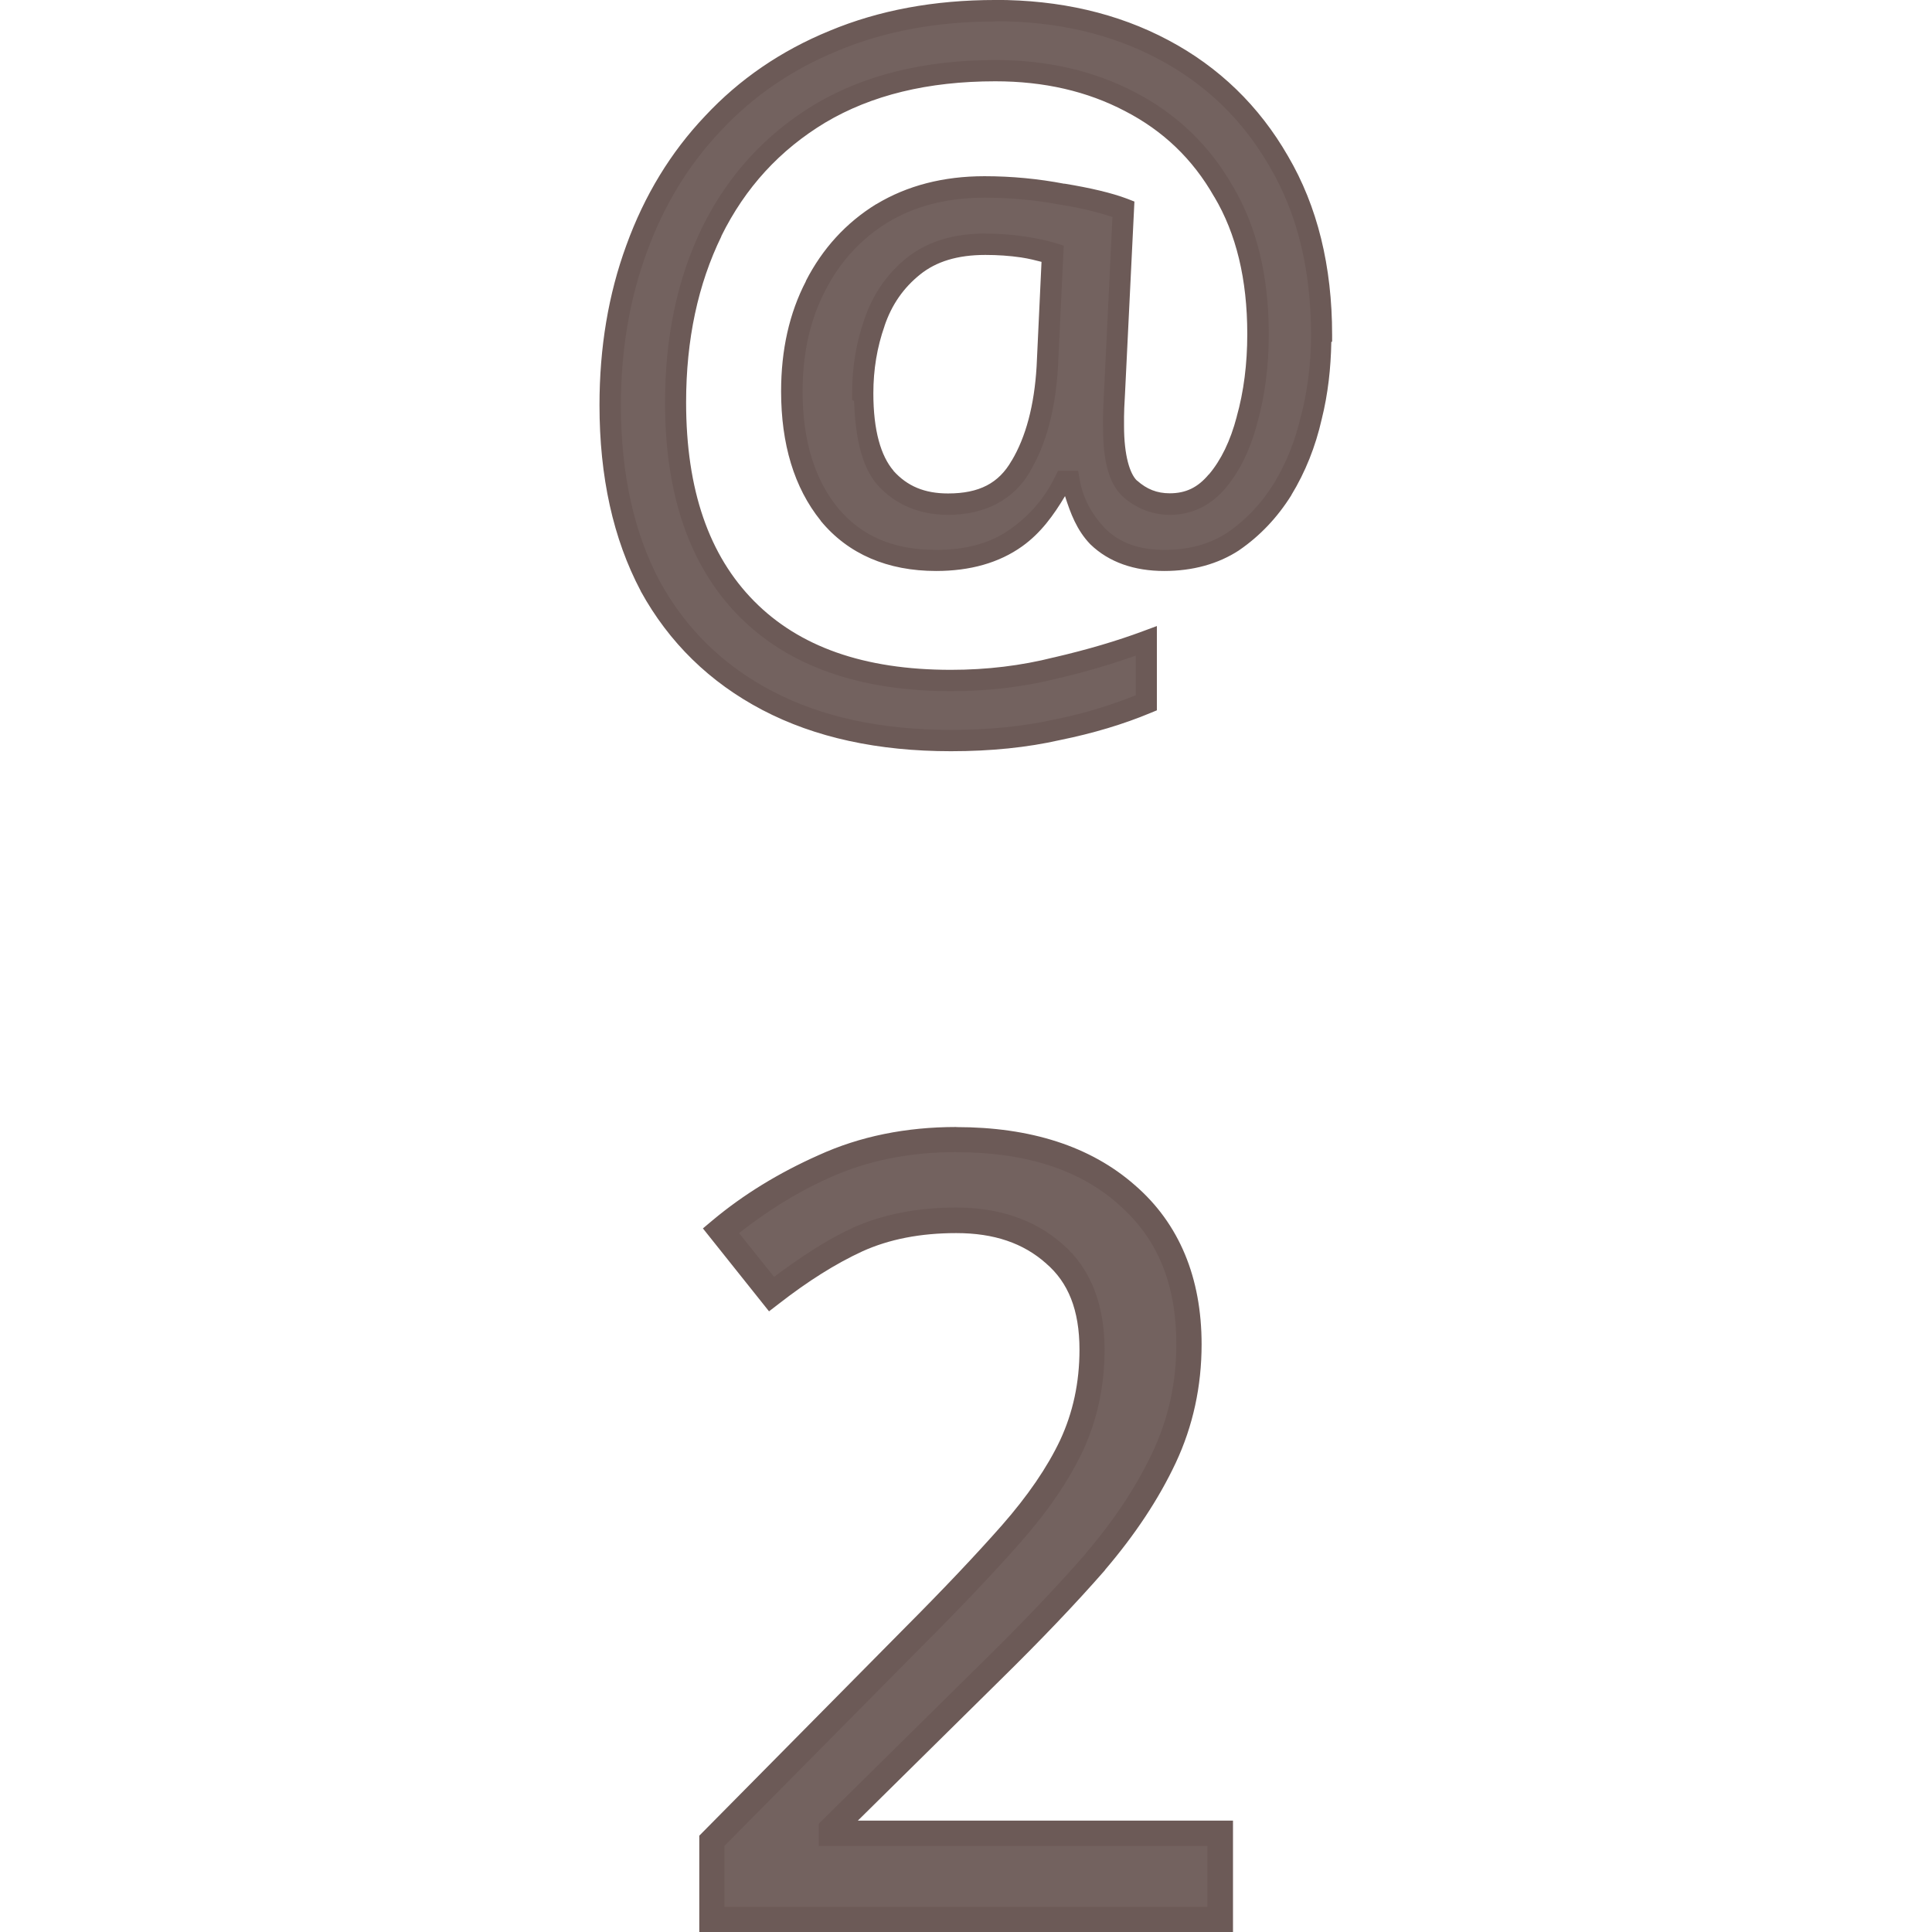
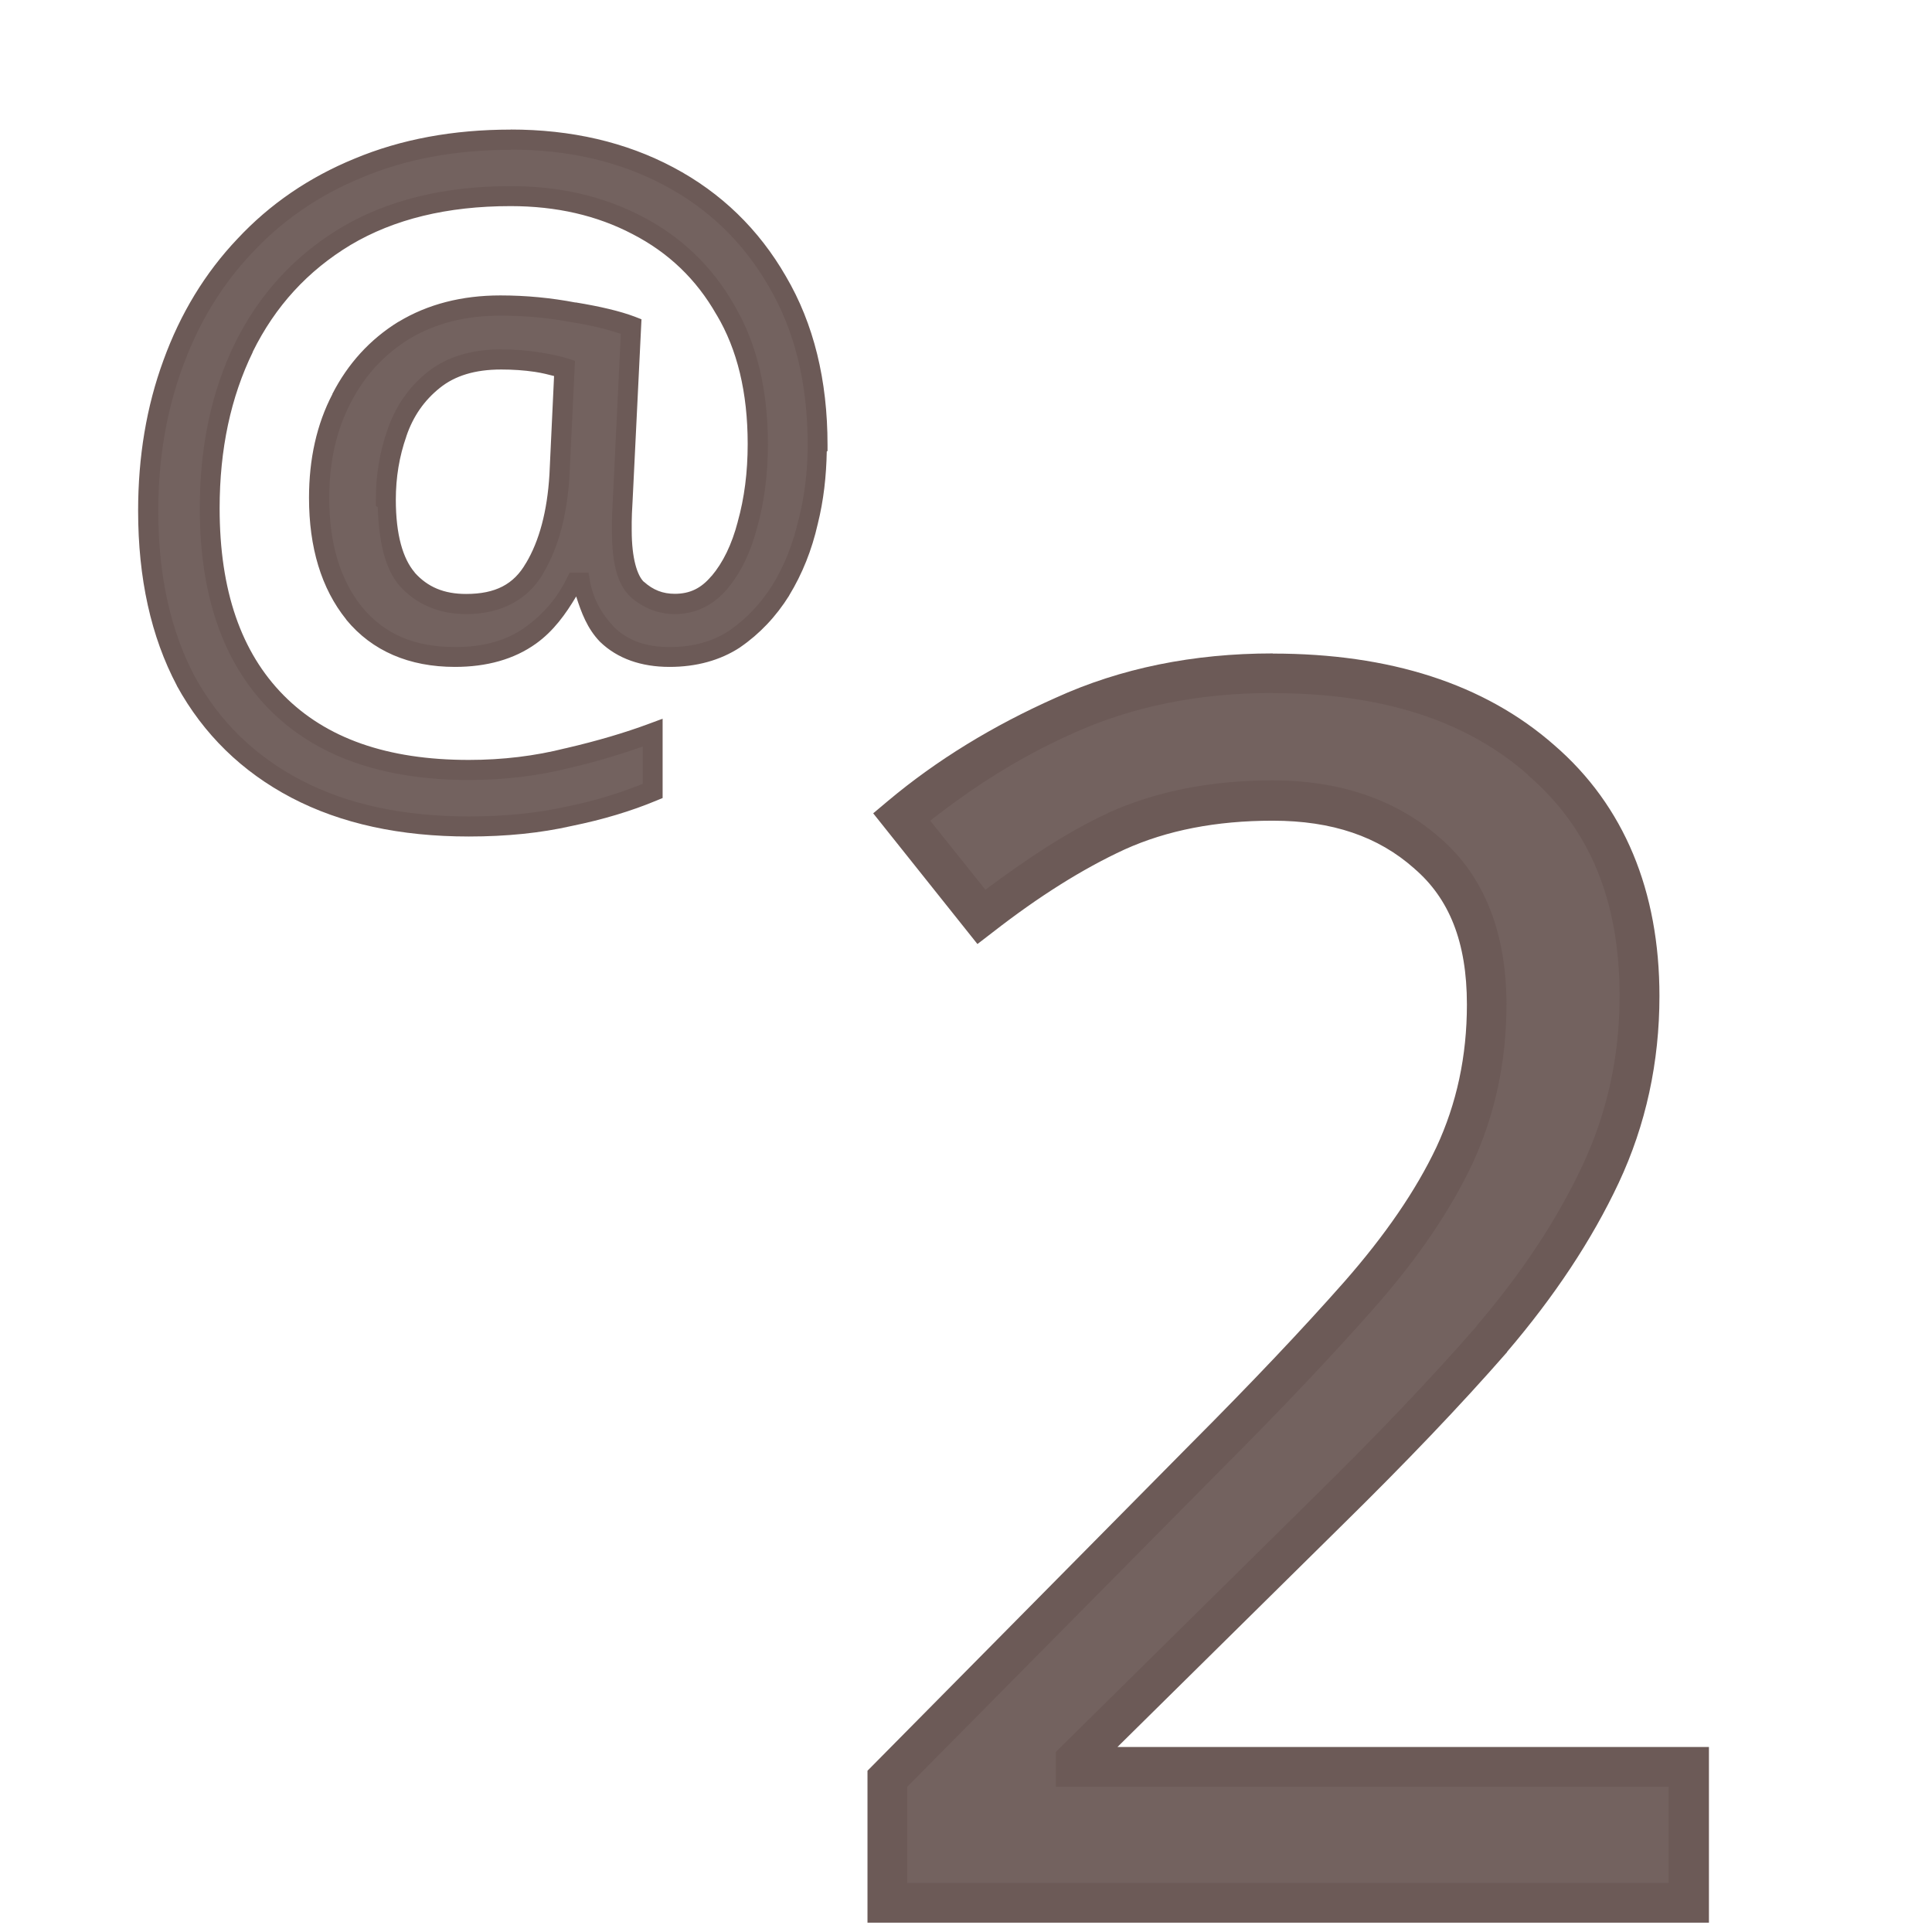
- <svg xmlns="http://www.w3.org/2000/svg" width="24mm" height="24mm" viewBox="0 0 24 24" version="1.1" id="svg4079">
-   <defs id="defs4073" />
-   <g id="layer1" transform="translate(-391.6786,-18.99405)">
-     <g id="g3983" transform="translate(205.7286,-39.97915)">
-       <rect style="fill:none;stroke:none;stroke-width:0.1" id="rect10-35-0" width="24" height="24" x="185.95" y="58.973" />
-       <g id="g3262-4" style="font-size:11.289px;line-height:1.25;font-family:'Noto Sans';-inkscape-font-specification:'Noto Sans';letter-spacing:0px;word-spacing:0px;fill:#6c5a57;fill-opacity:0.953;stroke-width:0.265" transform="matrix(1.185178,0,0,1.185178,375.9998,-94.33598)">
-         <path style="color:#000000;font-style:normal;font-variant:normal;font-weight:normal;font-stretch:normal;font-size:medium;line-height:1.25;font-family:'Noto Sans';-inkscape-font-specification:'Noto Sans';font-variant-ligatures:normal;font-variant-position:normal;font-variant-caps:normal;font-variant-numeric:normal;font-variant-alternates:normal;font-variant-east-asian:normal;font-feature-settings:normal;font-variation-settings:normal;text-indent:0;text-align:start;text-decoration:none;text-decoration-line:none;text-decoration-style:solid;text-decoration-color:#000000;letter-spacing:0px;word-spacing:0px;text-transform:none;writing-mode:lr-tb;direction:ltr;text-orientation:mixed;dominant-baseline:auto;baseline-shift:baseline;text-anchor:start;white-space:normal;shape-padding:0;shape-margin:0;inline-size:0;clip-rule:nonzero;display:inline;overflow:visible;visibility:visible;isolation:auto;mix-blend-mode:normal;color-interpolation:sRGB;color-interpolation-filters:linearRGB;solid-color:#000000;solid-opacity:1;vector-effect:none;fill:#6c5a57;fill-opacity:0.953;fill-rule:nonzero;stroke:none;stroke-width:0.265;stroke-linecap:butt;stroke-linejoin:miter;stroke-miterlimit:4;stroke-dasharray:none;stroke-dashoffset:0;stroke-opacity:1;color-rendering:auto;image-rendering:auto;shape-rendering:auto;text-rendering:auto;enable-background:accumulate;stop-color:#000000;stop-opacity:1" d="m -147.566,149.473 h -5.328 v -0.824 l 2.111,-2.134 c 0.406,-0.406 0.749,-0.768 1.027,-1.084 0.278,-0.316 0.489,-0.625 0.632,-0.926 0.143,-0.309 0.214,-0.643 0.214,-1.005 0,-0.444 -0.132,-0.779 -0.395,-1.005 -0.263,-0.233 -0.606,-0.35 -1.027,-0.35 -0.391,0 -0.738,0.068 -1.039,0.203 -0.294,0.135 -0.595,0.324 -0.903,0.564 l -0.531,-0.666 c 0.316,-0.263 0.677,-0.485 1.084,-0.666 0.414,-0.188 0.877,-0.282 1.389,-0.282 0.753,0 1.347,0.192 1.784,0.576 0.436,0.376 0.655,0.899 0.655,1.569 0,0.421 -0.086,0.817 -0.26,1.185 -0.173,0.369 -0.414,0.734 -0.722,1.095 -0.309,0.354 -0.67,0.734 -1.084,1.14 l -1.682,1.659 v 0.045 h 4.075 z" id="path3264-1" />
-         <path style="color:#000000;font-style:normal;font-variant:normal;font-weight:normal;font-stretch:normal;font-size:medium;line-height:1.25;font-family:'Noto Sans';-inkscape-font-specification:'Noto Sans';font-variant-ligatures:normal;font-variant-position:normal;font-variant-caps:normal;font-variant-numeric:normal;font-variant-alternates:normal;font-variant-east-asian:normal;font-feature-settings:normal;font-variation-settings:normal;text-indent:0;text-align:start;text-decoration:none;text-decoration-line:none;text-decoration-style:solid;text-decoration-color:#000000;letter-spacing:0px;word-spacing:0px;text-transform:none;writing-mode:lr-tb;direction:ltr;text-orientation:mixed;dominant-baseline:auto;baseline-shift:baseline;text-anchor:start;white-space:normal;shape-padding:0;shape-margin:0;inline-size:0;clip-rule:nonzero;display:inline;overflow:visible;visibility:visible;isolation:auto;mix-blend-mode:normal;color-interpolation:sRGB;color-interpolation-filters:linearRGB;solid-color:#000000;solid-opacity:1;vector-effect:none;fill-opacity:1;fill-rule:nonzero;stroke:none;stroke-width:0.265;stroke-linecap:butt;stroke-linejoin:miter;stroke-miterlimit:4;stroke-dasharray:none;stroke-dashoffset:0;stroke-opacity:1;color-rendering:auto;image-rendering:auto;shape-rendering:auto;text-rendering:auto;enable-background:accumulate;stop-color:#000000;stop-opacity:1" d="m -150.332,141.168 c -0.528,0 -1.011,0.098 -1.443,0.295 -0.416,0.185 -0.788,0.412 -1.113,0.684 l -0.1,0.084 0.693,0.869 0.104,-0.08 c 0.302,-0.235 0.593,-0.419 0.875,-0.549 0.281,-0.127 0.608,-0.191 0.984,-0.191 0.397,0 0.702,0.106 0.939,0.316 h 0.002 v 0.002 c 0.231,0.198 0.35,0.486 0.35,0.904 0,0.344 -0.068,0.659 -0.203,0.949 -0.136,0.287 -0.34,0.584 -0.611,0.893 -0.276,0.313 -0.617,0.673 -1.021,1.078 l -2.15,2.174 v 1.01 h 5.594 v -0.133 -1.035 h -3.932 l 1.498,-1.479 c 0.415,-0.408 0.781,-0.79 1.092,-1.146 v -0.002 c 0.315,-0.369 0.563,-0.742 0.742,-1.123 0.181,-0.386 0.271,-0.803 0.271,-1.242 0,-0.698 -0.234,-1.266 -0.699,-1.668 -0.465,-0.409 -1.096,-0.609 -1.871,-0.609 z m 0,0.264 c 0.73,0 1.289,0.184 1.697,0.543 v 0.002 c 0.407,0.351 0.609,0.828 0.609,1.469 0,0.403 -0.083,0.778 -0.248,1.129 -0.167,0.356 -0.401,0.711 -0.703,1.064 h 0.002 c -0.306,0.351 -0.666,0.728 -1.078,1.133 l -1.721,1.699 v 0.232 h 4.074 v 0.639 h -5.062 v -0.639 l 2.072,-2.094 c 0.408,-0.408 0.752,-0.771 1.033,-1.09 0.285,-0.323 0.503,-0.642 0.652,-0.957 0.151,-0.326 0.227,-0.682 0.227,-1.061 0,-0.469 -0.145,-0.85 -0.439,-1.104 -0.29,-0.257 -0.669,-0.385 -1.115,-0.385 -0.407,0 -0.771,0.071 -1.092,0.215 l -0.002,0.002 c -0.268,0.123 -0.541,0.305 -0.816,0.51 l -0.367,-0.459 c 0.282,-0.221 0.589,-0.42 0.943,-0.578 0.395,-0.18 0.838,-0.271 1.334,-0.271 z" id="path3266-2" />
+ <svg xmlns="http://www.w3.org/2000/svg" width="24mm" height="24mm" viewBox="0 0 24 24" version="1.1" id="svg4510">
+   <defs id="defs4504" />
+   <g id="layer1" transform="translate(-412.0893,156.3869)">
+     <g id="g8935" transform="translate(364.2978,-488.2955)">
+       <rect style="fill:none;stroke:none;stroke-width:0.1" id="rect10-3-8" width="24" height="24" x="47.792" y="331.909" />
+       <g id="g3181" transform="matrix(0.6666667,0,0,0.6666667,176.5889,184.4831)">
+         <rect style="fill:none;stroke:none;stroke-width:0.1" id="rect10-3-8-3" width="24" height="24" x="-181.196" y="233.138" />
+         <g id="g3262-7" style="font-size:11.289px;line-height:1.25;font-family:'Noto Sans';-inkscape-font-specification:'Noto Sans';letter-spacing:0px;word-spacing:0px;fill:#6c5a57;fill-opacity:0.953;stroke-width:0.265" transform="matrix(2.802858,0,0,2.802858,251.8784,-162.36)">
+           <path style="color:#000000;font-style:normal;font-variant:normal;font-weight:normal;font-stretch:normal;font-size:medium;line-height:1.25;font-family:'Noto Sans';-inkscape-font-specification:'Noto Sans';font-variant-ligatures:normal;font-variant-position:normal;font-variant-caps:normal;font-variant-numeric:normal;font-variant-alternates:normal;font-variant-east-asian:normal;font-feature-settings:normal;font-variation-settings:normal;text-indent:0;text-align:start;text-decoration:none;text-decoration-line:none;text-decoration-style:solid;text-decoration-color:#000000;letter-spacing:0px;word-spacing:0px;text-transform:none;writing-mode:lr-tb;direction:ltr;text-orientation:mixed;dominant-baseline:auto;baseline-shift:baseline;text-anchor:start;white-space:normal;shape-padding:0;shape-margin:0;inline-size:0;clip-rule:nonzero;display:inline;overflow:visible;visibility:visible;isolation:auto;mix-blend-mode:normal;color-interpolation:sRGB;color-interpolation-filters:linearRGB;solid-color:#000000;solid-opacity:1;vector-effect:none;fill:#6c5a57;fill-opacity:0.953;fill-rule:nonzero;stroke:none;stroke-width:0.265;stroke-linecap:butt;stroke-linejoin:miter;stroke-miterlimit:4;stroke-dasharray:none;stroke-dashoffset:0;stroke-opacity:1;color-rendering:auto;image-rendering:auto;shape-rendering:auto;text-rendering:auto;enable-background:accumulate;stop-color:#000000;stop-opacity:1" d="m -147.566,149.473 h -5.328 v -0.824 l 2.111,-2.134 c 0.406,-0.406 0.749,-0.768 1.027,-1.084 0.278,-0.316 0.489,-0.625 0.632,-0.926 0.143,-0.309 0.214,-0.643 0.214,-1.005 0,-0.444 -0.132,-0.779 -0.395,-1.005 -0.263,-0.233 -0.606,-0.35 -1.027,-0.35 -0.391,0 -0.738,0.068 -1.039,0.203 -0.294,0.135 -0.595,0.324 -0.903,0.564 l -0.531,-0.666 c 0.316,-0.263 0.677,-0.485 1.084,-0.666 0.414,-0.188 0.877,-0.282 1.389,-0.282 0.753,0 1.347,0.192 1.784,0.576 0.436,0.376 0.655,0.899 0.655,1.569 0,0.421 -0.086,0.817 -0.26,1.185 -0.173,0.369 -0.414,0.734 -0.722,1.095 -0.309,0.354 -0.67,0.734 -1.084,1.14 l -1.682,1.659 v 0.045 h 4.075 z" id="path3264-5" />
+           <path style="color:#000000;font-style:normal;font-variant:normal;font-weight:normal;font-stretch:normal;font-size:medium;line-height:1.25;font-family:'Noto Sans';-inkscape-font-specification:'Noto Sans';font-variant-ligatures:normal;font-variant-position:normal;font-variant-caps:normal;font-variant-numeric:normal;font-variant-alternates:normal;font-variant-east-asian:normal;font-feature-settings:normal;font-variation-settings:normal;text-indent:0;text-align:start;text-decoration:none;text-decoration-line:none;text-decoration-style:solid;text-decoration-color:#000000;letter-spacing:0px;word-spacing:0px;text-transform:none;writing-mode:lr-tb;direction:ltr;text-orientation:mixed;dominant-baseline:auto;baseline-shift:baseline;text-anchor:start;white-space:normal;shape-padding:0;shape-margin:0;inline-size:0;clip-rule:nonzero;display:inline;overflow:visible;visibility:visible;isolation:auto;mix-blend-mode:normal;color-interpolation:sRGB;color-interpolation-filters:linearRGB;solid-color:#000000;solid-opacity:1;vector-effect:none;fill-opacity:1;fill-rule:nonzero;stroke:none;stroke-width:0.265;stroke-linecap:butt;stroke-linejoin:miter;stroke-miterlimit:4;stroke-dasharray:none;stroke-dashoffset:0;stroke-opacity:1;color-rendering:auto;image-rendering:auto;shape-rendering:auto;text-rendering:auto;enable-background:accumulate;stop-color:#000000;stop-opacity:1" d="m -150.332,141.168 c -0.528,0 -1.011,0.098 -1.443,0.295 -0.416,0.185 -0.788,0.412 -1.113,0.684 l -0.1,0.084 0.693,0.869 0.104,-0.08 c 0.302,-0.235 0.593,-0.419 0.875,-0.549 0.281,-0.127 0.608,-0.191 0.984,-0.191 0.397,0 0.702,0.106 0.939,0.316 h 0.002 v 0.002 c 0.231,0.198 0.35,0.486 0.35,0.904 0,0.344 -0.068,0.659 -0.203,0.949 -0.136,0.287 -0.34,0.584 -0.611,0.893 -0.276,0.313 -0.617,0.673 -1.021,1.078 l -2.15,2.174 v 1.01 h 5.594 v -0.133 -1.035 h -3.932 l 1.498,-1.479 c 0.415,-0.408 0.781,-0.79 1.092,-1.146 v -0.002 c 0.315,-0.369 0.563,-0.742 0.742,-1.123 0.181,-0.386 0.271,-0.803 0.271,-1.242 0,-0.698 -0.234,-1.266 -0.699,-1.668 -0.465,-0.409 -1.096,-0.609 -1.871,-0.609 z m 0,0.264 c 0.73,0 1.289,0.184 1.697,0.543 v 0.002 c 0.407,0.351 0.609,0.828 0.609,1.469 0,0.403 -0.083,0.778 -0.248,1.129 -0.167,0.356 -0.401,0.711 -0.703,1.064 h 0.002 c -0.306,0.351 -0.666,0.728 -1.078,1.133 l -1.721,1.699 v 0.232 h 4.074 v 0.639 h -5.062 v -0.639 l 2.072,-2.094 c 0.408,-0.408 0.752,-0.771 1.033,-1.09 0.285,-0.323 0.503,-0.642 0.652,-0.957 0.151,-0.326 0.227,-0.682 0.227,-1.061 0,-0.469 -0.145,-0.85 -0.439,-1.104 -0.29,-0.257 -0.669,-0.385 -1.115,-0.385 -0.407,0 -0.771,0.071 -1.092,0.215 l -0.002,0.002 c -0.268,0.123 -0.541,0.305 -0.816,0.51 l -0.367,-0.459 c 0.282,-0.221 0.589,-0.42 0.943,-0.578 0.395,-0.18 0.838,-0.271 1.334,-0.271 z" id="path3266-9" />
+         </g>
      </g>
-       <g id="g3322-2" style="font-size:11.289px;line-height:1.25;font-family:'Noto Sans';-inkscape-font-specification:'Noto Sans';letter-spacing:0px;word-spacing:0px;fill:#6c5a57;fill-opacity:0.953;stroke-width:0.265" transform="translate(350.2341,-63.02094)">
-         <path style="color:#000000;font-style:normal;font-variant:normal;font-weight:normal;font-stretch:normal;font-size:medium;line-height:1.25;font-family:'Noto Sans';-inkscape-font-specification:'Noto Sans';font-variant-ligatures:normal;font-variant-position:normal;font-variant-caps:normal;font-variant-numeric:normal;font-variant-alternates:normal;font-variant-east-asian:normal;font-feature-settings:normal;font-variation-settings:normal;text-indent:0;text-align:start;text-decoration:none;text-decoration-line:none;text-decoration-style:solid;text-decoration-color:#000000;letter-spacing:0px;word-spacing:0px;text-transform:none;writing-mode:lr-tb;direction:ltr;text-orientation:mixed;dominant-baseline:auto;baseline-shift:baseline;text-anchor:start;white-space:normal;shape-padding:0;shape-margin:0;inline-size:0;clip-rule:nonzero;display:inline;overflow:visible;visibility:visible;isolation:auto;mix-blend-mode:normal;color-interpolation:sRGB;color-interpolation-filters:linearRGB;solid-color:#000000;solid-opacity:1;vector-effect:none;fill:#6c5a57;fill-opacity:0.953;fill-rule:nonzero;stroke:none;stroke-width:0.265;stroke-linecap:butt;stroke-linejoin:miter;stroke-miterlimit:4;stroke-dasharray:none;stroke-dashoffset:0;stroke-opacity:1;color-rendering:auto;image-rendering:auto;shape-rendering:auto;text-rendering:auto;enable-background:accumulate;stop-color:#000000;stop-opacity:1" d="m -147.865,126.156 c 0,0.346 -0.041,0.685 -0.124,1.016 -0.075,0.331 -0.196,0.632 -0.361,0.903 -0.166,0.263 -0.369,0.478 -0.61,0.643 -0.241,0.158 -0.527,0.237 -0.858,0.237 -0.346,0 -0.621,-0.098 -0.824,-0.294 -0.196,-0.203 -0.316,-0.433 -0.361,-0.689 h -0.056 c -0.135,0.278 -0.335,0.512 -0.598,0.7 -0.263,0.188 -0.595,0.282 -0.993,0.282 -0.572,0 -1.016,-0.192 -1.332,-0.576 -0.309,-0.384 -0.463,-0.892 -0.463,-1.524 0,-0.497 0.098,-0.933 0.294,-1.31 0.196,-0.384 0.47,-0.685 0.824,-0.903 0.361,-0.218 0.786,-0.327 1.276,-0.327 0.331,0 0.655,0.03 0.971,0.09 0.324,0.053 0.576,0.113 0.756,0.181 l -0.113,2.292 c -0.008,0.135 -0.011,0.233 -0.011,0.294 v 0.113 c 0,0.391 0.068,0.651 0.203,0.779 0.143,0.128 0.309,0.192 0.497,0.192 0.233,0 0.429,-0.094 0.587,-0.282 0.166,-0.196 0.29,-0.452 0.373,-0.768 0.09,-0.324 0.135,-0.677 0.135,-1.061 0,-0.7 -0.143,-1.291 -0.429,-1.772 -0.278,-0.489 -0.666,-0.862 -1.163,-1.118 -0.489,-0.256 -1.046,-0.384 -1.671,-0.384 -0.858,0 -1.584,0.177 -2.179,0.531 -0.587,0.354 -1.035,0.843 -1.343,1.468 -0.301,0.617 -0.452,1.325 -0.452,2.122 0,1.114 0.294,1.968 0.881,2.563 0.587,0.595 1.434,0.892 2.54,0.892 0.459,0 0.896,-0.053 1.31,-0.158 0.421,-0.098 0.794,-0.207 1.118,-0.327 v 0.768 c -0.324,0.135 -0.689,0.245 -1.095,0.327 -0.399,0.09 -0.843,0.135 -1.332,0.135 -0.888,0 -1.648,-0.166 -2.28,-0.497 -0.632,-0.331 -1.118,-0.805 -1.456,-1.422 -0.331,-0.625 -0.497,-1.373 -0.497,-2.246 0,-0.7 0.109,-1.347 0.327,-1.942 0.218,-0.602 0.534,-1.121 0.948,-1.558 0.414,-0.444 0.914,-0.786 1.501,-1.027 0.595,-0.248 1.264,-0.373 2.009,-0.373 0.783,0 1.479,0.162 2.088,0.485 0.61,0.324 1.087,0.786 1.434,1.389 0.354,0.602 0.531,1.321 0.531,2.156 z m -5.701,0.722 c 0,0.482 0.094,0.832 0.282,1.05 0.196,0.218 0.455,0.327 0.779,0.327 0.421,0 0.722,-0.158 0.903,-0.474 0.188,-0.316 0.297,-0.726 0.327,-1.23 l 0.068,-1.411 c -0.098,-0.03 -0.222,-0.056 -0.373,-0.079 -0.151,-0.023 -0.305,-0.034 -0.463,-0.034 -0.369,0 -0.666,0.09 -0.892,0.271 -0.226,0.181 -0.388,0.414 -0.485,0.7 -0.098,0.278 -0.147,0.572 -0.147,0.881 z" id="path3324-1" />
-         <path style="color:#000000;font-style:normal;font-variant:normal;font-weight:normal;font-stretch:normal;font-size:medium;line-height:1.25;font-family:'Noto Sans';-inkscape-font-specification:'Noto Sans';font-variant-ligatures:normal;font-variant-position:normal;font-variant-caps:normal;font-variant-numeric:normal;font-variant-alternates:normal;font-variant-east-asian:normal;font-feature-settings:normal;font-variation-settings:normal;text-indent:0;text-align:start;text-decoration:none;text-decoration-line:none;text-decoration-style:solid;text-decoration-color:#000000;letter-spacing:0px;word-spacing:0px;text-transform:none;writing-mode:lr-tb;direction:ltr;text-orientation:mixed;dominant-baseline:auto;baseline-shift:baseline;text-anchor:start;white-space:normal;shape-padding:0;shape-margin:0;inline-size:0;clip-rule:nonzero;display:inline;overflow:visible;visibility:visible;isolation:auto;mix-blend-mode:normal;color-interpolation:sRGB;color-interpolation-filters:linearRGB;solid-color:#000000;solid-opacity:1;vector-effect:none;fill-opacity:1;fill-rule:nonzero;stroke:none;stroke-width:0.265;stroke-linecap:butt;stroke-linejoin:miter;stroke-miterlimit:4;stroke-dasharray:none;stroke-dashoffset:0;stroke-opacity:1;color-rendering:auto;image-rendering:auto;shape-rendering:auto;text-rendering:auto;enable-background:accumulate;stop-color:#000000;stop-opacity:1" d="m -151.918,121.994 c -0.76,0 -1.448,0.127 -2.061,0.383 -0.603,0.247 -1.12,0.601 -1.547,1.059 -0.427,0.45 -0.753,0.986 -0.977,1.604 -0.224,0.61 -0.334,1.273 -0.334,1.986 0,0.89 0.169,1.661 0.512,2.309 v 0.002 c 0.351,0.639 0.858,1.134 1.512,1.477 0.655,0.343 1.437,0.512 2.342,0.512 0.496,0 0.948,-0.046 1.357,-0.139 0.413,-0.084 0.788,-0.197 1.121,-0.336 l 0.08,-0.033 v -1.047 l -0.178,0.066 c -0.317,0.118 -0.684,0.227 -1.102,0.324 h -0.002 c -0.403,0.102 -0.828,0.154 -1.277,0.154 -1.083,0 -1.887,-0.289 -2.445,-0.854 -0.558,-0.565 -0.844,-1.378 -0.844,-2.469 0,-0.781 0.148,-1.468 0.439,-2.064 h -0.002 c 0.298,-0.604 0.727,-1.071 1.293,-1.412 0.571,-0.339 1.272,-0.512 2.111,-0.512 0.607,0 1.141,0.124 1.609,0.369 0.475,0.245 0.843,0.596 1.109,1.064 v 0.002 h 0.002 c 0.272,0.457 0.41,1.023 0.41,1.705 0,0.373 -0.044,0.715 -0.131,1.025 v 0.002 c -0.079,0.302 -0.196,0.54 -0.346,0.717 h -0.002 c -0.137,0.164 -0.287,0.234 -0.484,0.234 -0.158,0 -0.285,-0.05 -0.406,-0.158 -6e-5,-5e-5 -0.002,6e-5 -0.002,0 -0.086,-0.083 -0.16,-0.306 -0.16,-0.68 V 127.172 c 0,-0.055 0.004,-0.151 0.012,-0.285 l 0.117,-2.389 -0.09,-0.035 c -0.194,-0.073 -0.453,-0.134 -0.781,-0.188 l 0.002,0.002 c -0.324,-0.062 -0.655,-0.094 -0.994,-0.094 -0.509,0 -0.96,0.116 -1.344,0.348 h -0.002 c -0.374,0.231 -0.667,0.552 -0.873,0.955 h 0.002 c -0.207,0.397 -0.309,0.855 -0.309,1.369 0,0.654 0.161,1.196 0.492,1.607 v 0.002 c 0.341,0.414 0.832,0.623 1.434,0.623 0.42,0 0.781,-0.1 1.07,-0.307 0.232,-0.166 0.391,-0.389 0.531,-0.623 0.068,0.213 0.146,0.423 0.312,0.596 l 0.002,0.002 0.002,0.002 c 0.23,0.222 0.545,0.33 0.916,0.33 0.352,0 0.668,-0.085 0.932,-0.258 v -0.002 h 0.002 c 0.256,-0.176 0.472,-0.404 0.646,-0.682 v -0.002 c 0.173,-0.284 0.299,-0.599 0.377,-0.943 0.078,-0.312 0.113,-0.633 0.119,-0.957 l 0.01,-0.006 v -0.082 c 0,-0.854 -0.182,-1.598 -0.549,-2.223 -0.358,-0.622 -0.856,-1.105 -1.486,-1.439 -0.63,-0.335 -1.349,-0.5 -2.15,-0.5 z m 0,0.264 c 0.764,0 1.438,0.158 2.027,0.471 0.589,0.313 1.046,0.756 1.381,1.338 0.34,0.579 0.512,1.273 0.512,2.09 0,0.336 -0.039,0.664 -0.119,0.984 v 0.002 h -0.002 c -0.072,0.318 -0.186,0.605 -0.344,0.863 -0.156,0.249 -0.346,0.447 -0.57,0.602 -0.218,0.143 -0.475,0.217 -0.785,0.217 -0.321,0 -0.554,-0.089 -0.73,-0.258 -0.178,-0.186 -0.284,-0.387 -0.324,-0.615 l -0.019,-0.109 h -0.25 l -0.037,0.074 c -0.126,0.259 -0.308,0.474 -0.555,0.65 -0.238,0.17 -0.54,0.258 -0.918,0.258 -0.542,0 -0.937,-0.174 -1.229,-0.527 -0.286,-0.356 -0.434,-0.831 -0.434,-1.441 0,-0.479 0.095,-0.893 0.279,-1.248 0.185,-0.364 0.443,-0.644 0.775,-0.85 0.339,-0.205 0.738,-0.309 1.207,-0.309 0.323,0 0.638,0.029 0.945,0.088 h 0.002 0.002 c 0.279,0.045 0.476,0.098 0.639,0.152 l -0.105,2.184 c -0.007,0.135 -0.012,0.234 -0.012,0.299 v 0.113 c 0,0.407 0.06,0.701 0.244,0.875 l 0.002,0.002 c 0.164,0.147 0.368,0.227 0.586,0.227 0.269,0 0.509,-0.117 0.688,-0.33 0.181,-0.214 0.312,-0.487 0.398,-0.816 0.094,-0.337 0.141,-0.703 0.141,-1.098 0,-0.718 -0.147,-1.334 -0.447,-1.84 -0.29,-0.508 -0.699,-0.899 -1.215,-1.166 -0.51,-0.267 -1.09,-0.4 -1.732,-0.4 -0.876,0 -1.628,0.183 -2.246,0.551 -0.608,0.366 -1.076,0.876 -1.395,1.521 -0.311,0.637 -0.465,1.367 -0.465,2.182 0,1.137 0.302,2.03 0.918,2.654 0.616,0.624 1.505,0.932 2.635,0.932 0.469,0 0.915,-0.054 1.34,-0.162 0.359,-0.083 0.664,-0.179 0.955,-0.279 v 0.492 c -0.297,0.118 -0.621,0.222 -0.99,0.297 h -0.002 c -0.388,0.088 -0.822,0.133 -1.303,0.133 -0.872,0 -1.609,-0.161 -2.219,-0.48 -0.61,-0.32 -1.074,-0.773 -1.4,-1.367 -0.319,-0.602 -0.482,-1.329 -0.482,-2.186 0,-0.686 0.108,-1.318 0.32,-1.896 0.213,-0.587 0.519,-1.089 0.92,-1.512 0.401,-0.43 0.884,-0.762 1.455,-0.996 0.576,-0.241 1.229,-0.363 1.959,-0.363 z m -0.125,2.637 c -0.39,0 -0.721,0.098 -0.975,0.301 -0.245,0.196 -0.422,0.452 -0.527,0.76 -0.103,0.293 -0.154,0.601 -0.154,0.924 v 0.082 l 0.025,0.014 c 0.015,0.439 0.088,0.808 0.289,1.041 h 0.002 v 0.002 c 0.22,0.245 0.524,0.371 0.877,0.371 0.453,0 0.815,-0.186 1.018,-0.539 v -0.002 c 0.202,-0.34 0.315,-0.771 0.346,-1.289 l 0.072,-1.514 -0.098,-0.031 c -0.107,-0.033 -0.238,-0.061 -0.393,-0.084 -0.157,-0.024 -0.318,-0.035 -0.482,-0.035 z m 0,0.266 c 0.152,0 0.3,0.01 0.443,0.031 0.105,0.016 0.178,0.036 0.254,0.055 l -0.061,1.299 c -0.029,0.488 -0.135,0.878 -0.309,1.17 h -0.002 v 0.002 c -0.159,0.278 -0.401,0.406 -0.789,0.406 -0.293,0 -0.507,-0.091 -0.678,-0.281 v -0.002 c -0.156,-0.182 -0.25,-0.497 -0.25,-0.961 0,-0.295 0.046,-0.572 0.139,-0.836 v -0.002 c 0.09,-0.265 0.237,-0.474 0.443,-0.639 0.198,-0.159 0.461,-0.242 0.809,-0.242 z" id="path3326-6" />
+       <g id="g3548" transform="matrix(0.5,0,0,0.5,138.3896,175.0344)">
+         <rect style="fill:none;stroke:none;stroke-width:0.1" id="rect10-3-8-4" width="24" height="24" x="-181.196" y="313.748" />
+         <g id="g3322-7" style="font-size:11.289px;line-height:1.25;font-family:'Noto Sans';-inkscape-font-specification:'Noto Sans';letter-spacing:0px;word-spacing:0px;fill:#6c5a57;fill-opacity:0.953;stroke-width:0.265" transform="matrix(1.882,0,0,1.882,117.4026,87.3757)">
+           <path style="color:#000000;font-style:normal;font-variant:normal;font-weight:normal;font-stretch:normal;font-size:medium;line-height:1.25;font-family:'Noto Sans';-inkscape-font-specification:'Noto Sans';font-variant-ligatures:normal;font-variant-position:normal;font-variant-caps:normal;font-variant-numeric:normal;font-variant-alternates:normal;font-variant-east-asian:normal;font-feature-settings:normal;font-variation-settings:normal;text-indent:0;text-align:start;text-decoration:none;text-decoration-line:none;text-decoration-style:solid;text-decoration-color:#000000;letter-spacing:0px;word-spacing:0px;text-transform:none;writing-mode:lr-tb;direction:ltr;text-orientation:mixed;dominant-baseline:auto;baseline-shift:baseline;text-anchor:start;white-space:normal;shape-padding:0;shape-margin:0;inline-size:0;clip-rule:nonzero;display:inline;overflow:visible;visibility:visible;isolation:auto;mix-blend-mode:normal;color-interpolation:sRGB;color-interpolation-filters:linearRGB;solid-color:#000000;solid-opacity:1;vector-effect:none;fill:#6c5a57;fill-opacity:0.953;fill-rule:nonzero;stroke:none;stroke-width:0.265;stroke-linecap:butt;stroke-linejoin:miter;stroke-miterlimit:4;stroke-dasharray:none;stroke-dashoffset:0;stroke-opacity:1;color-rendering:auto;image-rendering:auto;shape-rendering:auto;text-rendering:auto;enable-background:accumulate;stop-color:#000000;stop-opacity:1" d="m -147.865,126.156 c 0,0.346 -0.041,0.685 -0.124,1.016 -0.075,0.331 -0.196,0.632 -0.361,0.903 -0.166,0.263 -0.369,0.478 -0.61,0.643 -0.241,0.158 -0.527,0.237 -0.858,0.237 -0.346,0 -0.621,-0.098 -0.824,-0.294 -0.196,-0.203 -0.316,-0.433 -0.361,-0.689 h -0.056 c -0.135,0.278 -0.335,0.512 -0.598,0.7 -0.263,0.188 -0.595,0.282 -0.993,0.282 -0.572,0 -1.016,-0.192 -1.332,-0.576 -0.309,-0.384 -0.463,-0.892 -0.463,-1.524 0,-0.497 0.098,-0.933 0.294,-1.31 0.196,-0.384 0.47,-0.685 0.824,-0.903 0.361,-0.218 0.786,-0.327 1.276,-0.327 0.331,0 0.655,0.03 0.971,0.09 0.324,0.053 0.576,0.113 0.756,0.181 l -0.113,2.292 c -0.008,0.135 -0.011,0.233 -0.011,0.294 v 0.113 c 0,0.391 0.068,0.651 0.203,0.779 0.143,0.128 0.309,0.192 0.497,0.192 0.233,0 0.429,-0.094 0.587,-0.282 0.166,-0.196 0.29,-0.452 0.373,-0.768 0.09,-0.324 0.135,-0.677 0.135,-1.061 0,-0.7 -0.143,-1.291 -0.429,-1.772 -0.278,-0.489 -0.666,-0.862 -1.163,-1.118 -0.489,-0.256 -1.046,-0.384 -1.671,-0.384 -0.858,0 -1.584,0.177 -2.179,0.531 -0.587,0.354 -1.035,0.843 -1.343,1.468 -0.301,0.617 -0.452,1.325 -0.452,2.122 0,1.114 0.294,1.968 0.881,2.563 0.587,0.595 1.434,0.892 2.54,0.892 0.459,0 0.896,-0.053 1.31,-0.158 0.421,-0.098 0.794,-0.207 1.118,-0.327 v 0.768 c -0.324,0.135 -0.689,0.245 -1.095,0.327 -0.399,0.09 -0.843,0.135 -1.332,0.135 -0.888,0 -1.648,-0.166 -2.28,-0.497 -0.632,-0.331 -1.118,-0.805 -1.456,-1.422 -0.331,-0.625 -0.497,-1.373 -0.497,-2.246 0,-0.7 0.109,-1.347 0.327,-1.942 0.218,-0.602 0.534,-1.121 0.948,-1.558 0.414,-0.444 0.914,-0.786 1.501,-1.027 0.595,-0.248 1.264,-0.373 2.009,-0.373 0.783,0 1.479,0.162 2.088,0.485 0.61,0.324 1.087,0.786 1.434,1.389 0.354,0.602 0.531,1.321 0.531,2.156 z m -5.701,0.722 c 0,0.482 0.094,0.832 0.282,1.05 0.196,0.218 0.455,0.327 0.779,0.327 0.421,0 0.722,-0.158 0.903,-0.474 0.188,-0.316 0.297,-0.726 0.327,-1.23 l 0.068,-1.411 c -0.098,-0.03 -0.222,-0.056 -0.373,-0.079 -0.151,-0.023 -0.305,-0.034 -0.463,-0.034 -0.369,0 -0.666,0.09 -0.892,0.271 -0.226,0.181 -0.388,0.414 -0.485,0.7 -0.098,0.278 -0.147,0.572 -0.147,0.881 z" id="path3324-4" />
+           <path style="color:#000000;font-style:normal;font-variant:normal;font-weight:normal;font-stretch:normal;font-size:medium;line-height:1.25;font-family:'Noto Sans';-inkscape-font-specification:'Noto Sans';font-variant-ligatures:normal;font-variant-position:normal;font-variant-caps:normal;font-variant-numeric:normal;font-variant-alternates:normal;font-variant-east-asian:normal;font-feature-settings:normal;font-variation-settings:normal;text-indent:0;text-align:start;text-decoration:none;text-decoration-line:none;text-decoration-style:solid;text-decoration-color:#000000;letter-spacing:0px;word-spacing:0px;text-transform:none;writing-mode:lr-tb;direction:ltr;text-orientation:mixed;dominant-baseline:auto;baseline-shift:baseline;text-anchor:start;white-space:normal;shape-padding:0;shape-margin:0;inline-size:0;clip-rule:nonzero;display:inline;overflow:visible;visibility:visible;isolation:auto;mix-blend-mode:normal;color-interpolation:sRGB;color-interpolation-filters:linearRGB;solid-color:#000000;solid-opacity:1;vector-effect:none;fill-opacity:1;fill-rule:nonzero;stroke:none;stroke-width:0.265;stroke-linecap:butt;stroke-linejoin:miter;stroke-miterlimit:4;stroke-dasharray:none;stroke-dashoffset:0;stroke-opacity:1;color-rendering:auto;image-rendering:auto;shape-rendering:auto;text-rendering:auto;enable-background:accumulate;stop-color:#000000;stop-opacity:1" d="m -151.918,121.994 c -0.76,0 -1.448,0.127 -2.061,0.383 -0.603,0.247 -1.12,0.601 -1.547,1.059 -0.427,0.45 -0.753,0.986 -0.977,1.604 -0.224,0.61 -0.334,1.273 -0.334,1.986 0,0.89 0.169,1.661 0.512,2.309 v 0.002 c 0.351,0.639 0.858,1.134 1.512,1.477 0.655,0.343 1.437,0.512 2.342,0.512 0.496,0 0.948,-0.046 1.357,-0.139 0.413,-0.084 0.788,-0.197 1.121,-0.336 l 0.08,-0.033 v -1.047 l -0.178,0.066 c -0.317,0.118 -0.684,0.227 -1.102,0.324 h -0.002 c -0.403,0.102 -0.828,0.154 -1.277,0.154 -1.083,0 -1.887,-0.289 -2.445,-0.854 -0.558,-0.565 -0.844,-1.378 -0.844,-2.469 0,-0.781 0.148,-1.468 0.439,-2.064 h -0.002 c 0.298,-0.604 0.727,-1.071 1.293,-1.412 0.571,-0.339 1.272,-0.512 2.111,-0.512 0.607,0 1.141,0.124 1.609,0.369 0.475,0.245 0.843,0.596 1.109,1.064 v 0.002 h 0.002 c 0.272,0.457 0.41,1.023 0.41,1.705 0,0.373 -0.044,0.715 -0.131,1.025 v 0.002 c -0.079,0.302 -0.196,0.54 -0.346,0.717 h -0.002 c -0.137,0.164 -0.287,0.234 -0.484,0.234 -0.158,0 -0.285,-0.05 -0.406,-0.158 -6e-5,-5e-5 -0.002,6e-5 -0.002,0 -0.086,-0.083 -0.16,-0.306 -0.16,-0.68 V 127.172 c 0,-0.055 0.004,-0.151 0.012,-0.285 l 0.117,-2.389 -0.09,-0.035 c -0.194,-0.073 -0.453,-0.134 -0.781,-0.188 l 0.002,0.002 c -0.324,-0.062 -0.655,-0.094 -0.994,-0.094 -0.509,0 -0.96,0.116 -1.344,0.348 h -0.002 c -0.374,0.231 -0.667,0.552 -0.873,0.955 h 0.002 c -0.207,0.397 -0.309,0.855 -0.309,1.369 0,0.654 0.161,1.196 0.492,1.607 v 0.002 c 0.341,0.414 0.832,0.623 1.434,0.623 0.42,0 0.781,-0.1 1.07,-0.307 0.232,-0.166 0.391,-0.389 0.531,-0.623 0.068,0.213 0.146,0.423 0.312,0.596 l 0.002,0.002 0.002,0.002 c 0.23,0.222 0.545,0.33 0.916,0.33 0.352,0 0.668,-0.085 0.932,-0.258 v -0.002 h 0.002 c 0.256,-0.176 0.472,-0.404 0.646,-0.682 v -0.002 c 0.173,-0.284 0.299,-0.599 0.377,-0.943 0.078,-0.312 0.113,-0.633 0.119,-0.957 l 0.01,-0.006 v -0.082 c 0,-0.854 -0.182,-1.598 -0.549,-2.223 -0.358,-0.622 -0.856,-1.105 -1.486,-1.439 -0.63,-0.335 -1.349,-0.5 -2.15,-0.5 z m 0,0.264 c 0.764,0 1.438,0.158 2.027,0.471 0.589,0.313 1.046,0.756 1.381,1.338 0.34,0.579 0.512,1.273 0.512,2.09 0,0.336 -0.039,0.664 -0.119,0.984 v 0.002 h -0.002 c -0.072,0.318 -0.186,0.605 -0.344,0.863 -0.156,0.249 -0.346,0.447 -0.57,0.602 -0.218,0.143 -0.475,0.217 -0.785,0.217 -0.321,0 -0.554,-0.089 -0.73,-0.258 -0.178,-0.186 -0.284,-0.387 -0.324,-0.615 l -0.019,-0.109 h -0.25 l -0.037,0.074 c -0.126,0.259 -0.308,0.474 -0.555,0.65 -0.238,0.17 -0.54,0.258 -0.918,0.258 -0.542,0 -0.937,-0.174 -1.229,-0.527 -0.286,-0.356 -0.434,-0.831 -0.434,-1.441 0,-0.479 0.095,-0.893 0.279,-1.248 0.185,-0.364 0.443,-0.644 0.775,-0.85 0.339,-0.205 0.738,-0.309 1.207,-0.309 0.323,0 0.638,0.029 0.945,0.088 h 0.002 0.002 c 0.279,0.045 0.476,0.098 0.639,0.152 l -0.105,2.184 c -0.007,0.135 -0.012,0.234 -0.012,0.299 v 0.113 c 0,0.407 0.06,0.701 0.244,0.875 l 0.002,0.002 c 0.164,0.147 0.368,0.227 0.586,0.227 0.269,0 0.509,-0.117 0.688,-0.33 0.181,-0.214 0.312,-0.487 0.398,-0.816 0.094,-0.337 0.141,-0.703 0.141,-1.098 0,-0.718 -0.147,-1.334 -0.447,-1.84 -0.29,-0.508 -0.699,-0.899 -1.215,-1.166 -0.51,-0.267 -1.09,-0.4 -1.732,-0.4 -0.876,0 -1.628,0.183 -2.246,0.551 -0.608,0.366 -1.076,0.876 -1.395,1.521 -0.311,0.637 -0.465,1.367 -0.465,2.182 0,1.137 0.302,2.03 0.918,2.654 0.616,0.624 1.505,0.932 2.635,0.932 0.469,0 0.915,-0.054 1.34,-0.162 0.359,-0.083 0.664,-0.179 0.955,-0.279 v 0.492 c -0.297,0.118 -0.621,0.222 -0.99,0.297 h -0.002 c -0.388,0.088 -0.822,0.133 -1.303,0.133 -0.872,0 -1.609,-0.161 -2.219,-0.48 -0.61,-0.32 -1.074,-0.773 -1.4,-1.367 -0.319,-0.602 -0.482,-1.329 -0.482,-2.186 0,-0.686 0.108,-1.318 0.32,-1.896 0.213,-0.587 0.519,-1.089 0.92,-1.512 0.401,-0.43 0.884,-0.762 1.455,-0.996 0.576,-0.241 1.229,-0.363 1.959,-0.363 z m -0.125,2.637 c -0.39,0 -0.721,0.098 -0.975,0.301 -0.245,0.196 -0.422,0.452 -0.527,0.76 -0.103,0.293 -0.154,0.601 -0.154,0.924 v 0.082 l 0.025,0.014 c 0.015,0.439 0.088,0.808 0.289,1.041 h 0.002 v 0.002 c 0.22,0.245 0.524,0.371 0.877,0.371 0.453,0 0.815,-0.186 1.018,-0.539 v -0.002 c 0.202,-0.34 0.315,-0.771 0.346,-1.289 l 0.072,-1.514 -0.098,-0.031 c -0.107,-0.033 -0.238,-0.061 -0.393,-0.084 -0.157,-0.024 -0.318,-0.035 -0.482,-0.035 z m 0,0.266 c 0.152,0 0.3,0.01 0.443,0.031 0.105,0.016 0.178,0.036 0.254,0.055 l -0.061,1.299 c -0.029,0.488 -0.135,0.878 -0.309,1.17 h -0.002 v 0.002 c -0.159,0.278 -0.401,0.406 -0.789,0.406 -0.293,0 -0.507,-0.091 -0.678,-0.281 v -0.002 c -0.156,-0.182 -0.25,-0.497 -0.25,-0.961 0,-0.295 0.046,-0.572 0.139,-0.836 v -0.002 c 0.09,-0.265 0.237,-0.474 0.443,-0.639 0.198,-0.159 0.461,-0.242 0.809,-0.242 z" id="path3326-4" />
+         </g>
      </g>
    </g>
  </g>
</svg>
